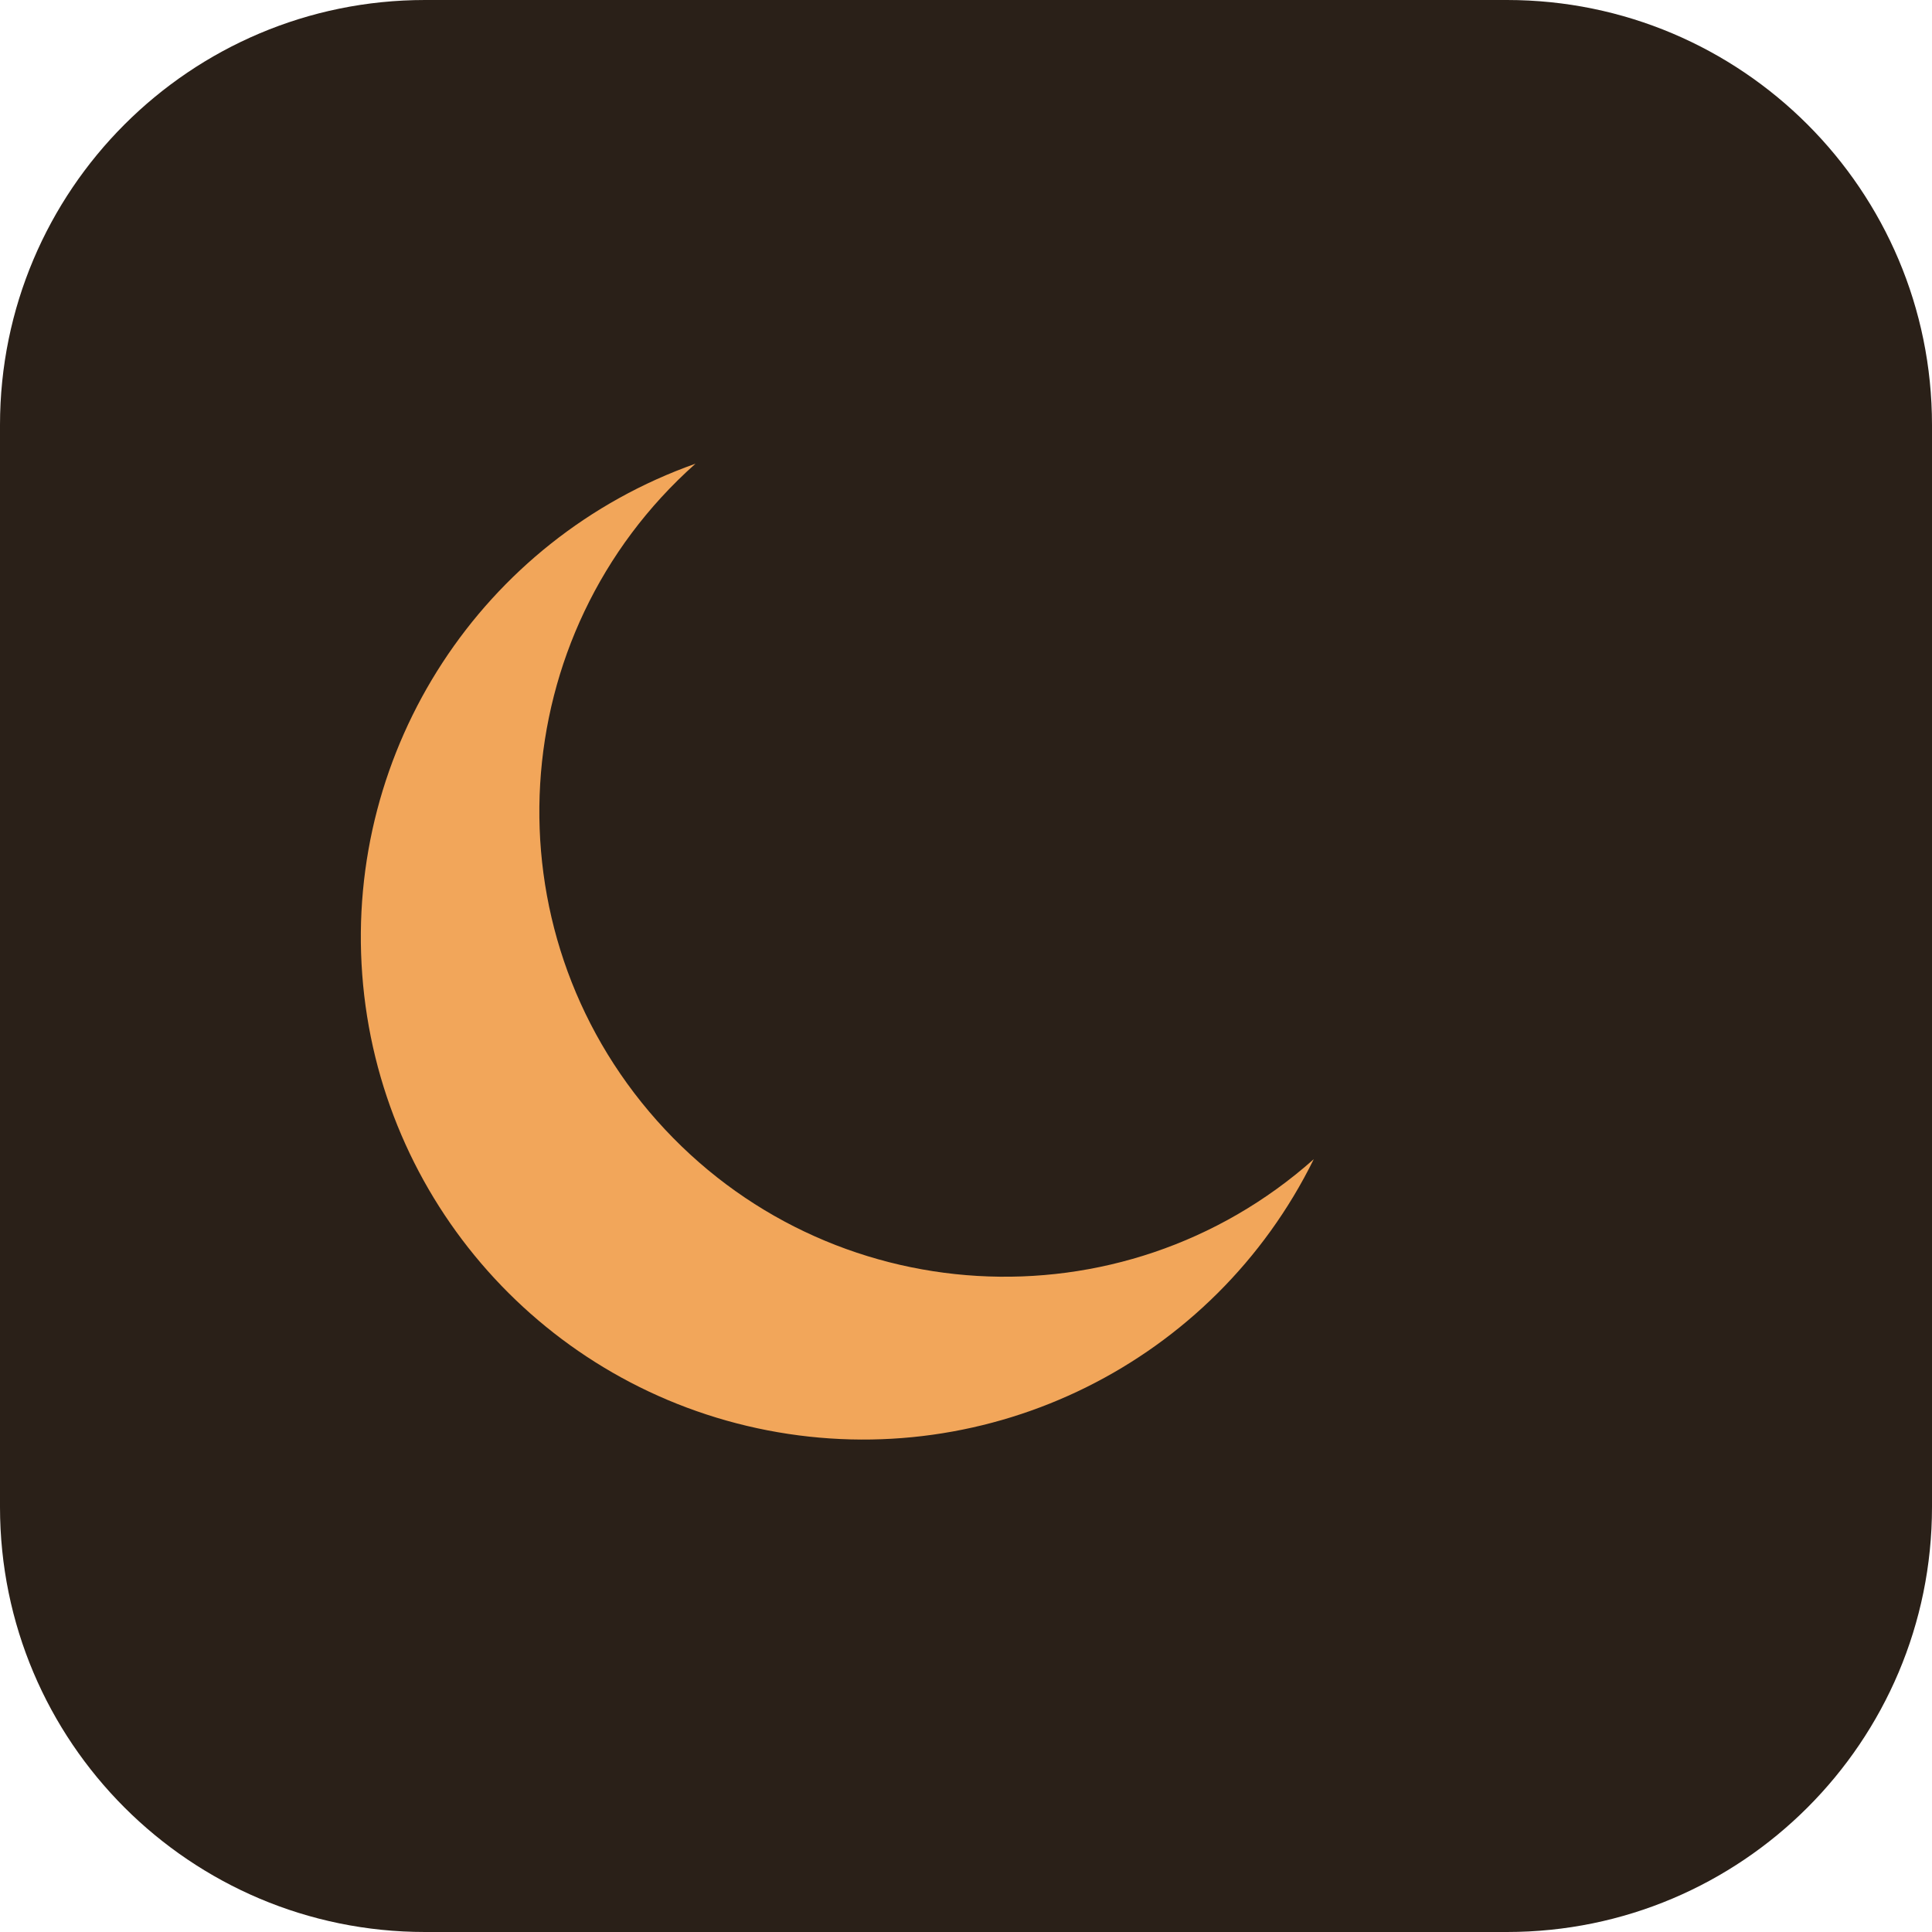
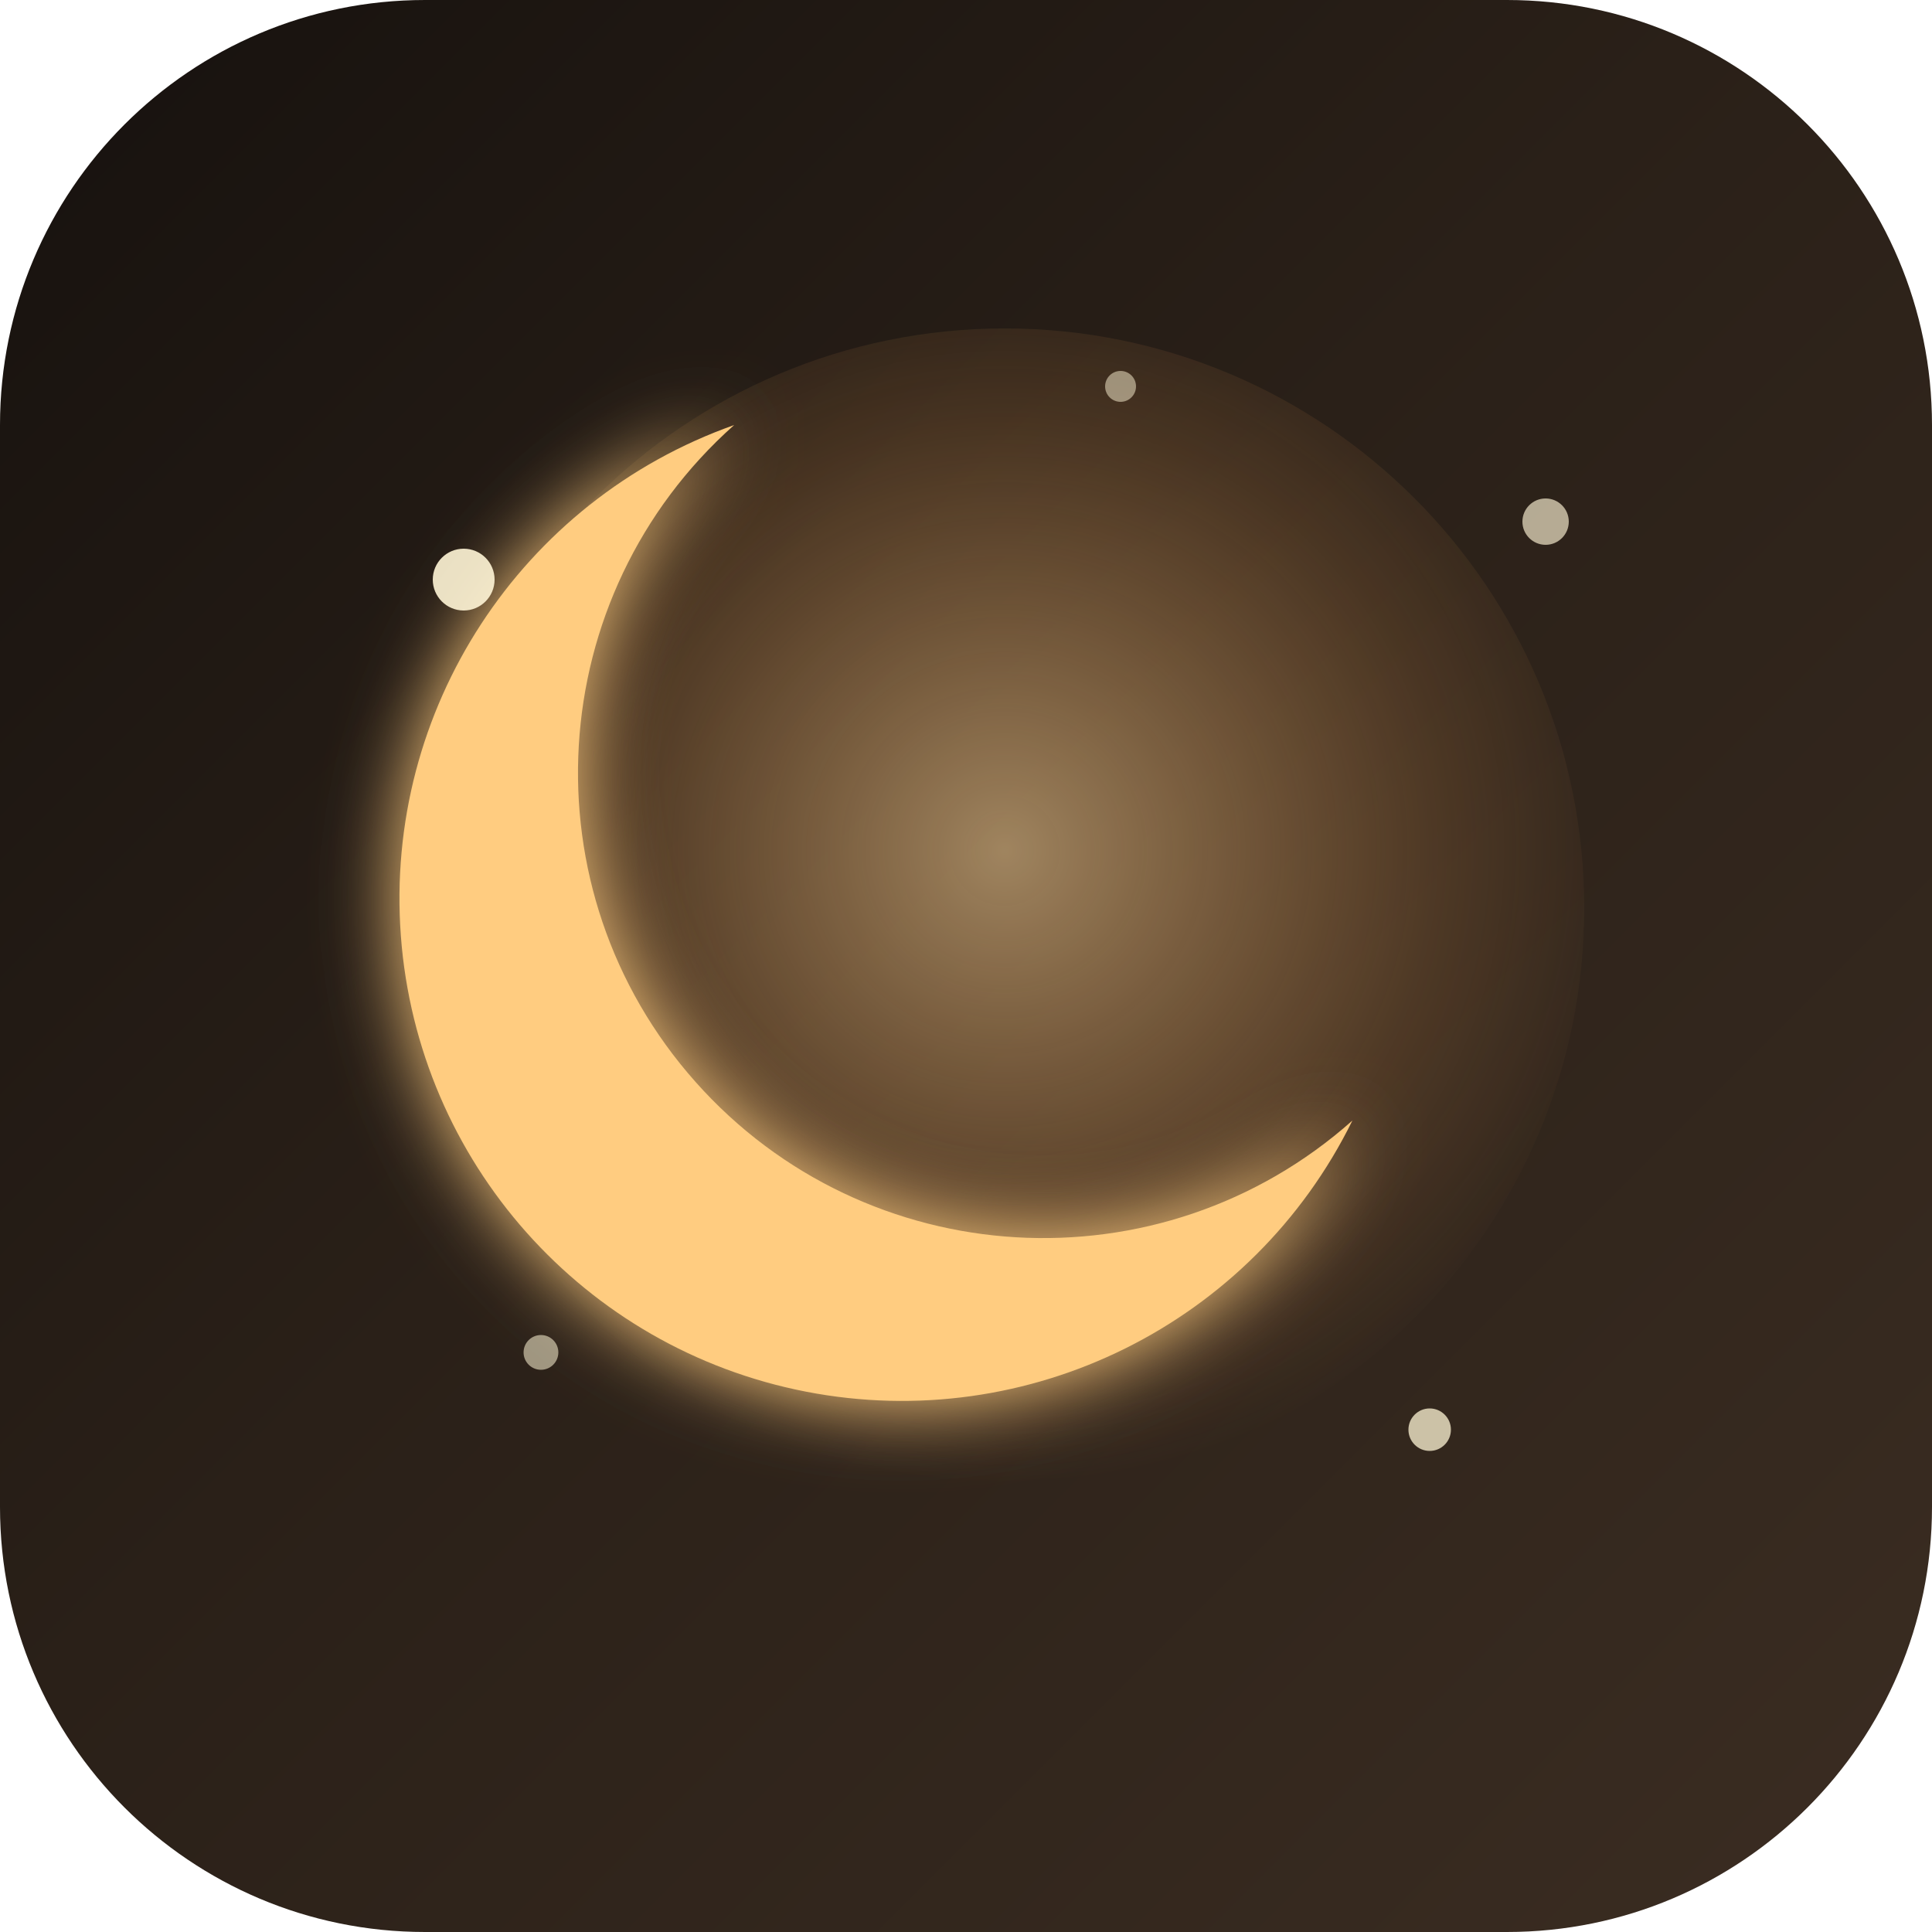
<svg xmlns="http://www.w3.org/2000/svg" viewBox="0 0 100 100">
-   <rect width="100" height="100" rx="22" fill="#2A2018" />
-   <path d="M68 60a26 26 0 1 1-32-36 21 21 0 0 0 32 36Z" fill="#F2A65A" />
+   <defs>
+     <linearGradient id="bg" x1="0%" y1="0%" x2="100%" y2="100%">
+       <stop offset="0%" stop-color="#16110E" />
+       <stop offset="45%" stop-color="#2A2018" />
+       <stop offset="100%" stop-color="#3B2D22" />
+     </linearGradient>
+     <radialGradient id="moonGlow" cx="50%" cy="45%" r="55%">
+       <stop offset="0%" stop-color="#FFD699" stop-opacity="0.55" />
+       <stop offset="70%" stop-color="#F2A65A" stop-opacity="0.15" />
+       <stop offset="100%" stop-color="#F2A65A" stop-opacity="0" />
+     </radialGradient>
+     <filter id="softGlow" x="-50%" y="-50%" width="200%" height="200%">
+       <feGaussianBlur stdDeviation="2" result="blur" />
+       <feMerge>
+         <feMergeNode in="blur" />
+         <feMergeNode in="SourceGraphic" />
+       </feMerge>
+     </filter>
+   </defs>
+   <rect width="100" height="100" rx="22" fill="url(#bg)" />
+   <circle cx="52" cy="47" r="30" fill="url(#moonGlow)" />
+   <path d="M70 58a26 26 0 1 1-32-36 21 21 0 0 0 32 36Z" fill="#FFCC80" filter="url(#softGlow)" />
+   <circle cx="24" cy="30" r="1.6" fill="#FFF5D6" opacity="0.9" />
+   <circle cx="80" cy="27" r="1.2" fill="#FFF5D6" opacity="0.65" />
+   <circle cx="74" cy="74" r="1.1" fill="#FFF5D6" opacity="0.75" />
+   <circle cx="28" cy="70" r="0.9" fill="#FFF5D6" opacity="0.55" />
+   <circle cx="58" cy="20" r="0.8" fill="#FFF5D6" opacity="0.5" />
</svg>
